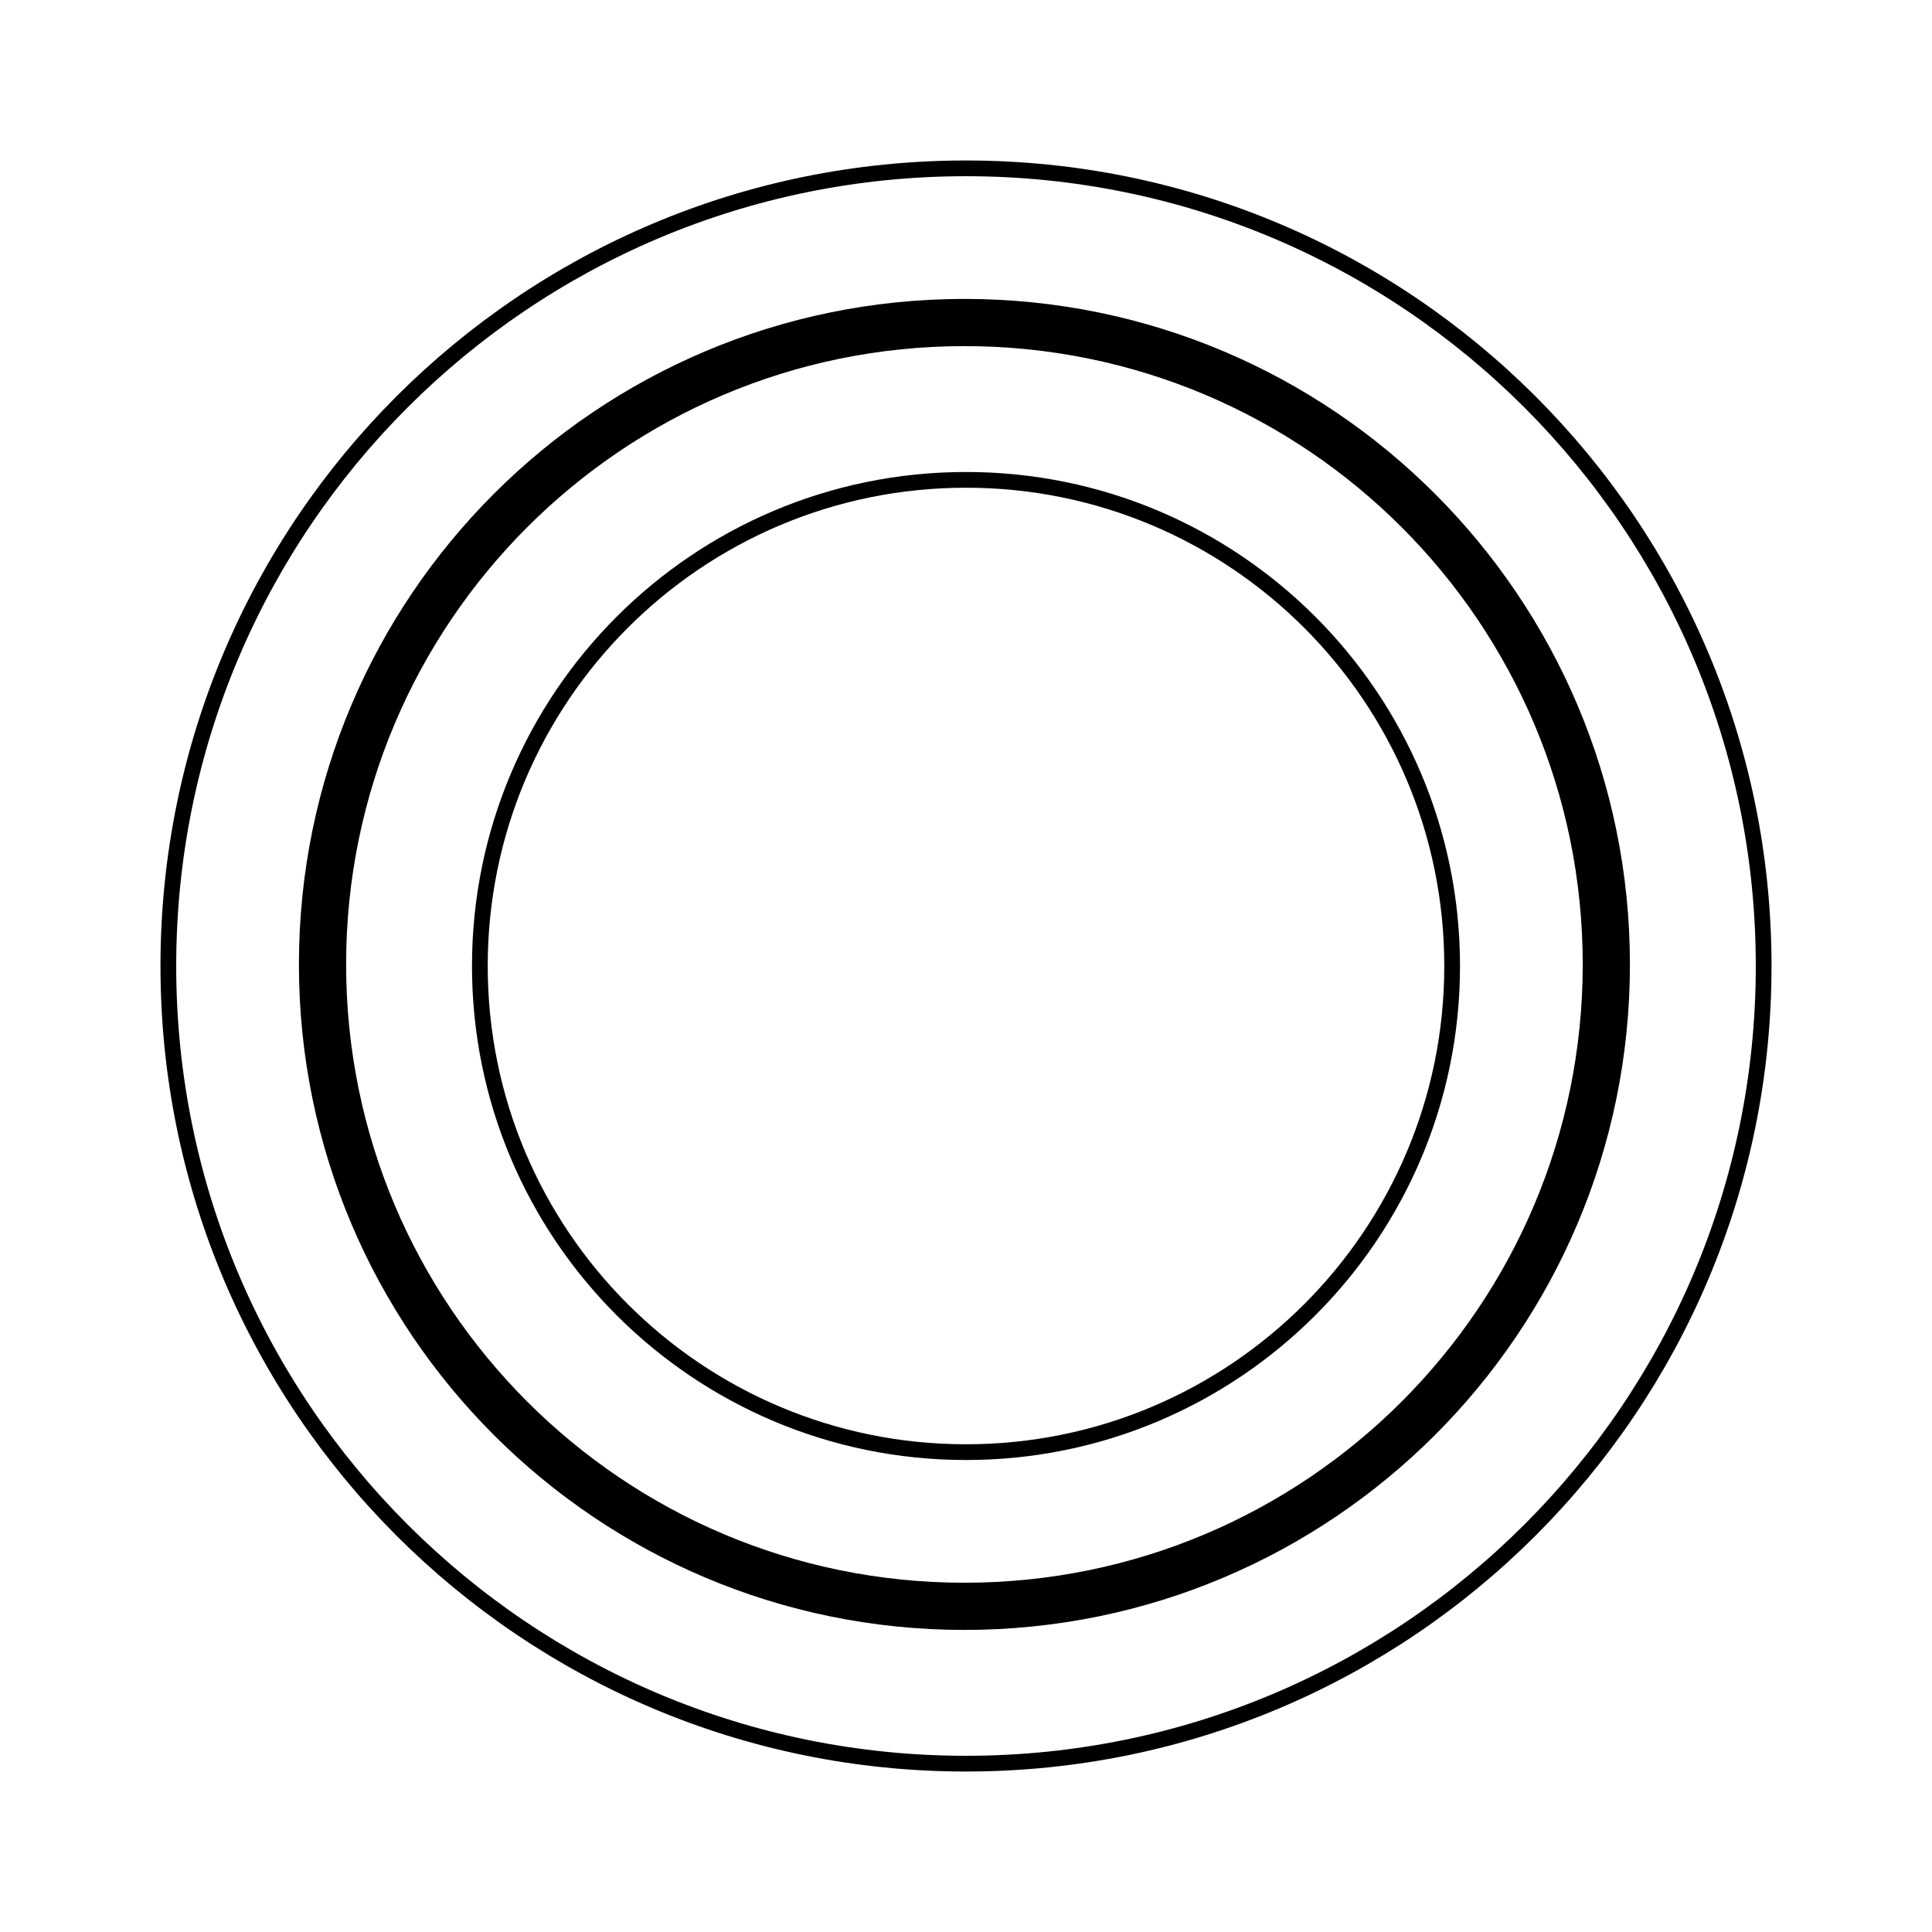
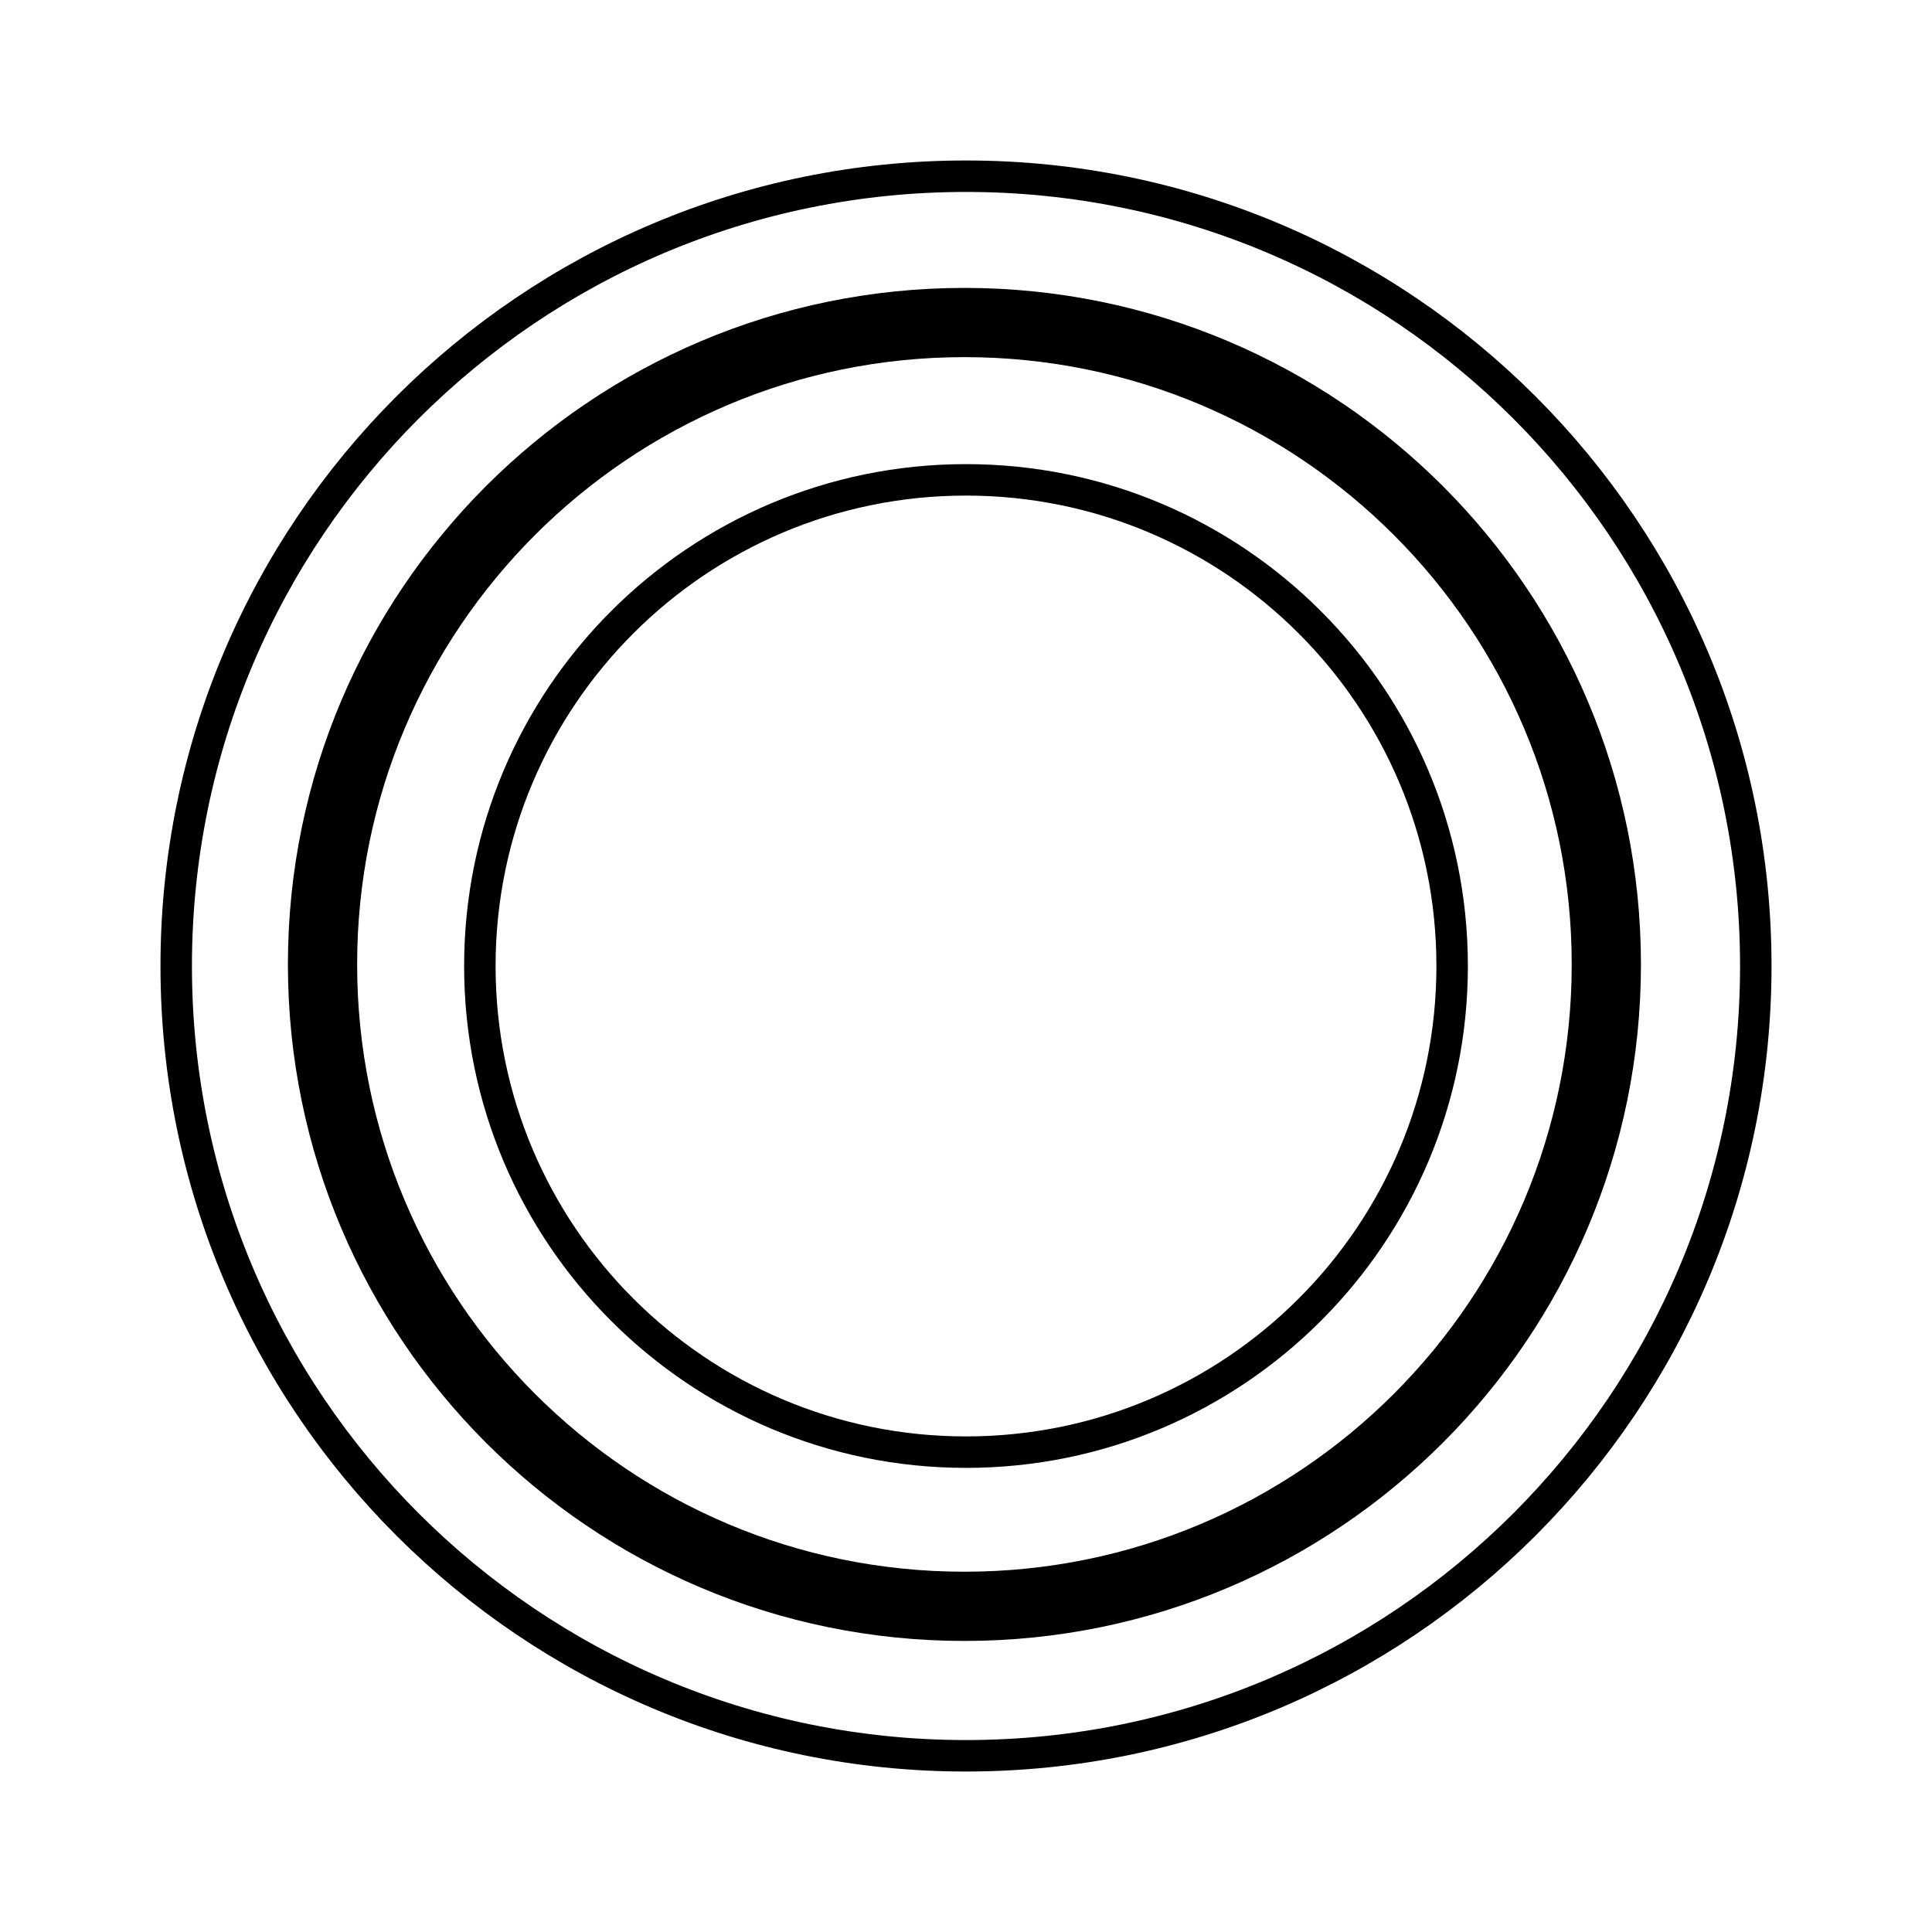
<svg xmlns="http://www.w3.org/2000/svg" width="512" height="512" viewBox="-51 -51 614 614" fill="none">
-   <circle cx="255.5" cy="255.5" r="204" stroke="#000" stroke-width="15" />
-   <circle cx="256" cy="256" r="253.5" stroke="#000" stroke-width="5" />
-   <circle cx="256" cy="256" r="154.5" stroke="#000" stroke-width="5" />
+   <circle cx="255.5" cy="255.5" r="204" stroke="#000" stroke-width="22" />
+   <circle cx="256" cy="256" r="251" stroke="#000" stroke-width="10" />
+   <circle cx="256" cy="256" r="154.5" stroke="#000" stroke-width="10" />
</svg>
